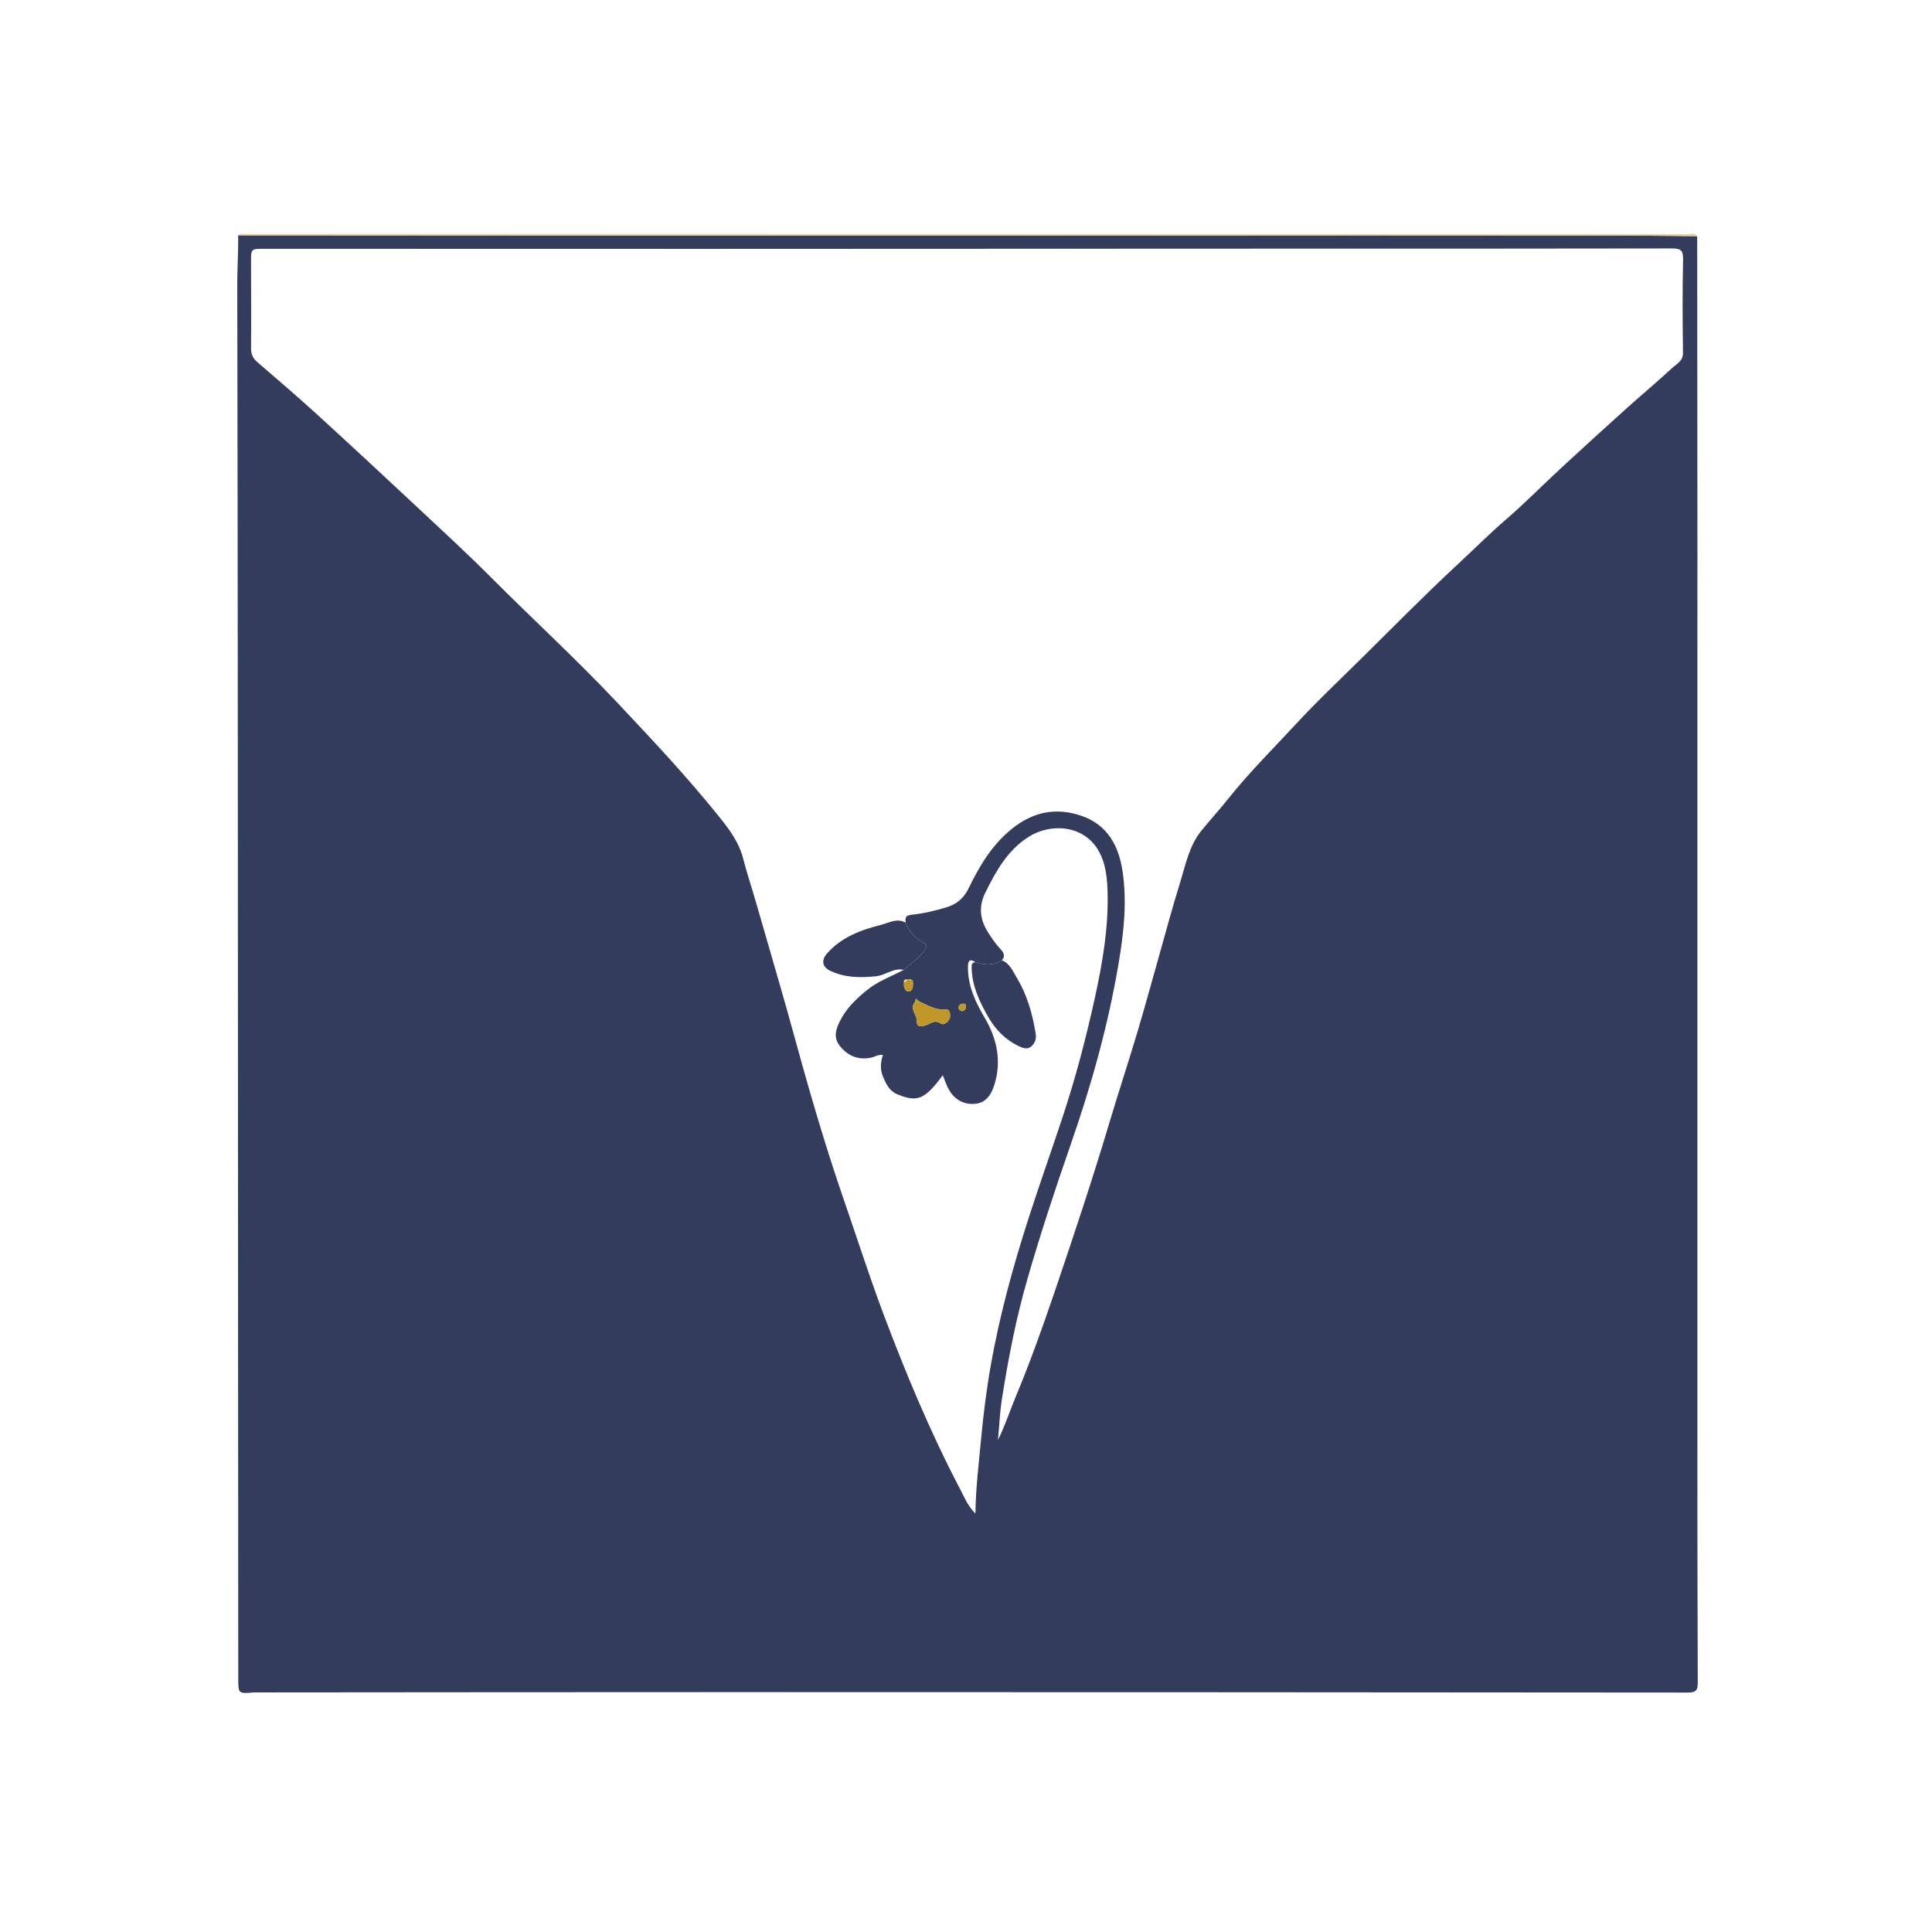
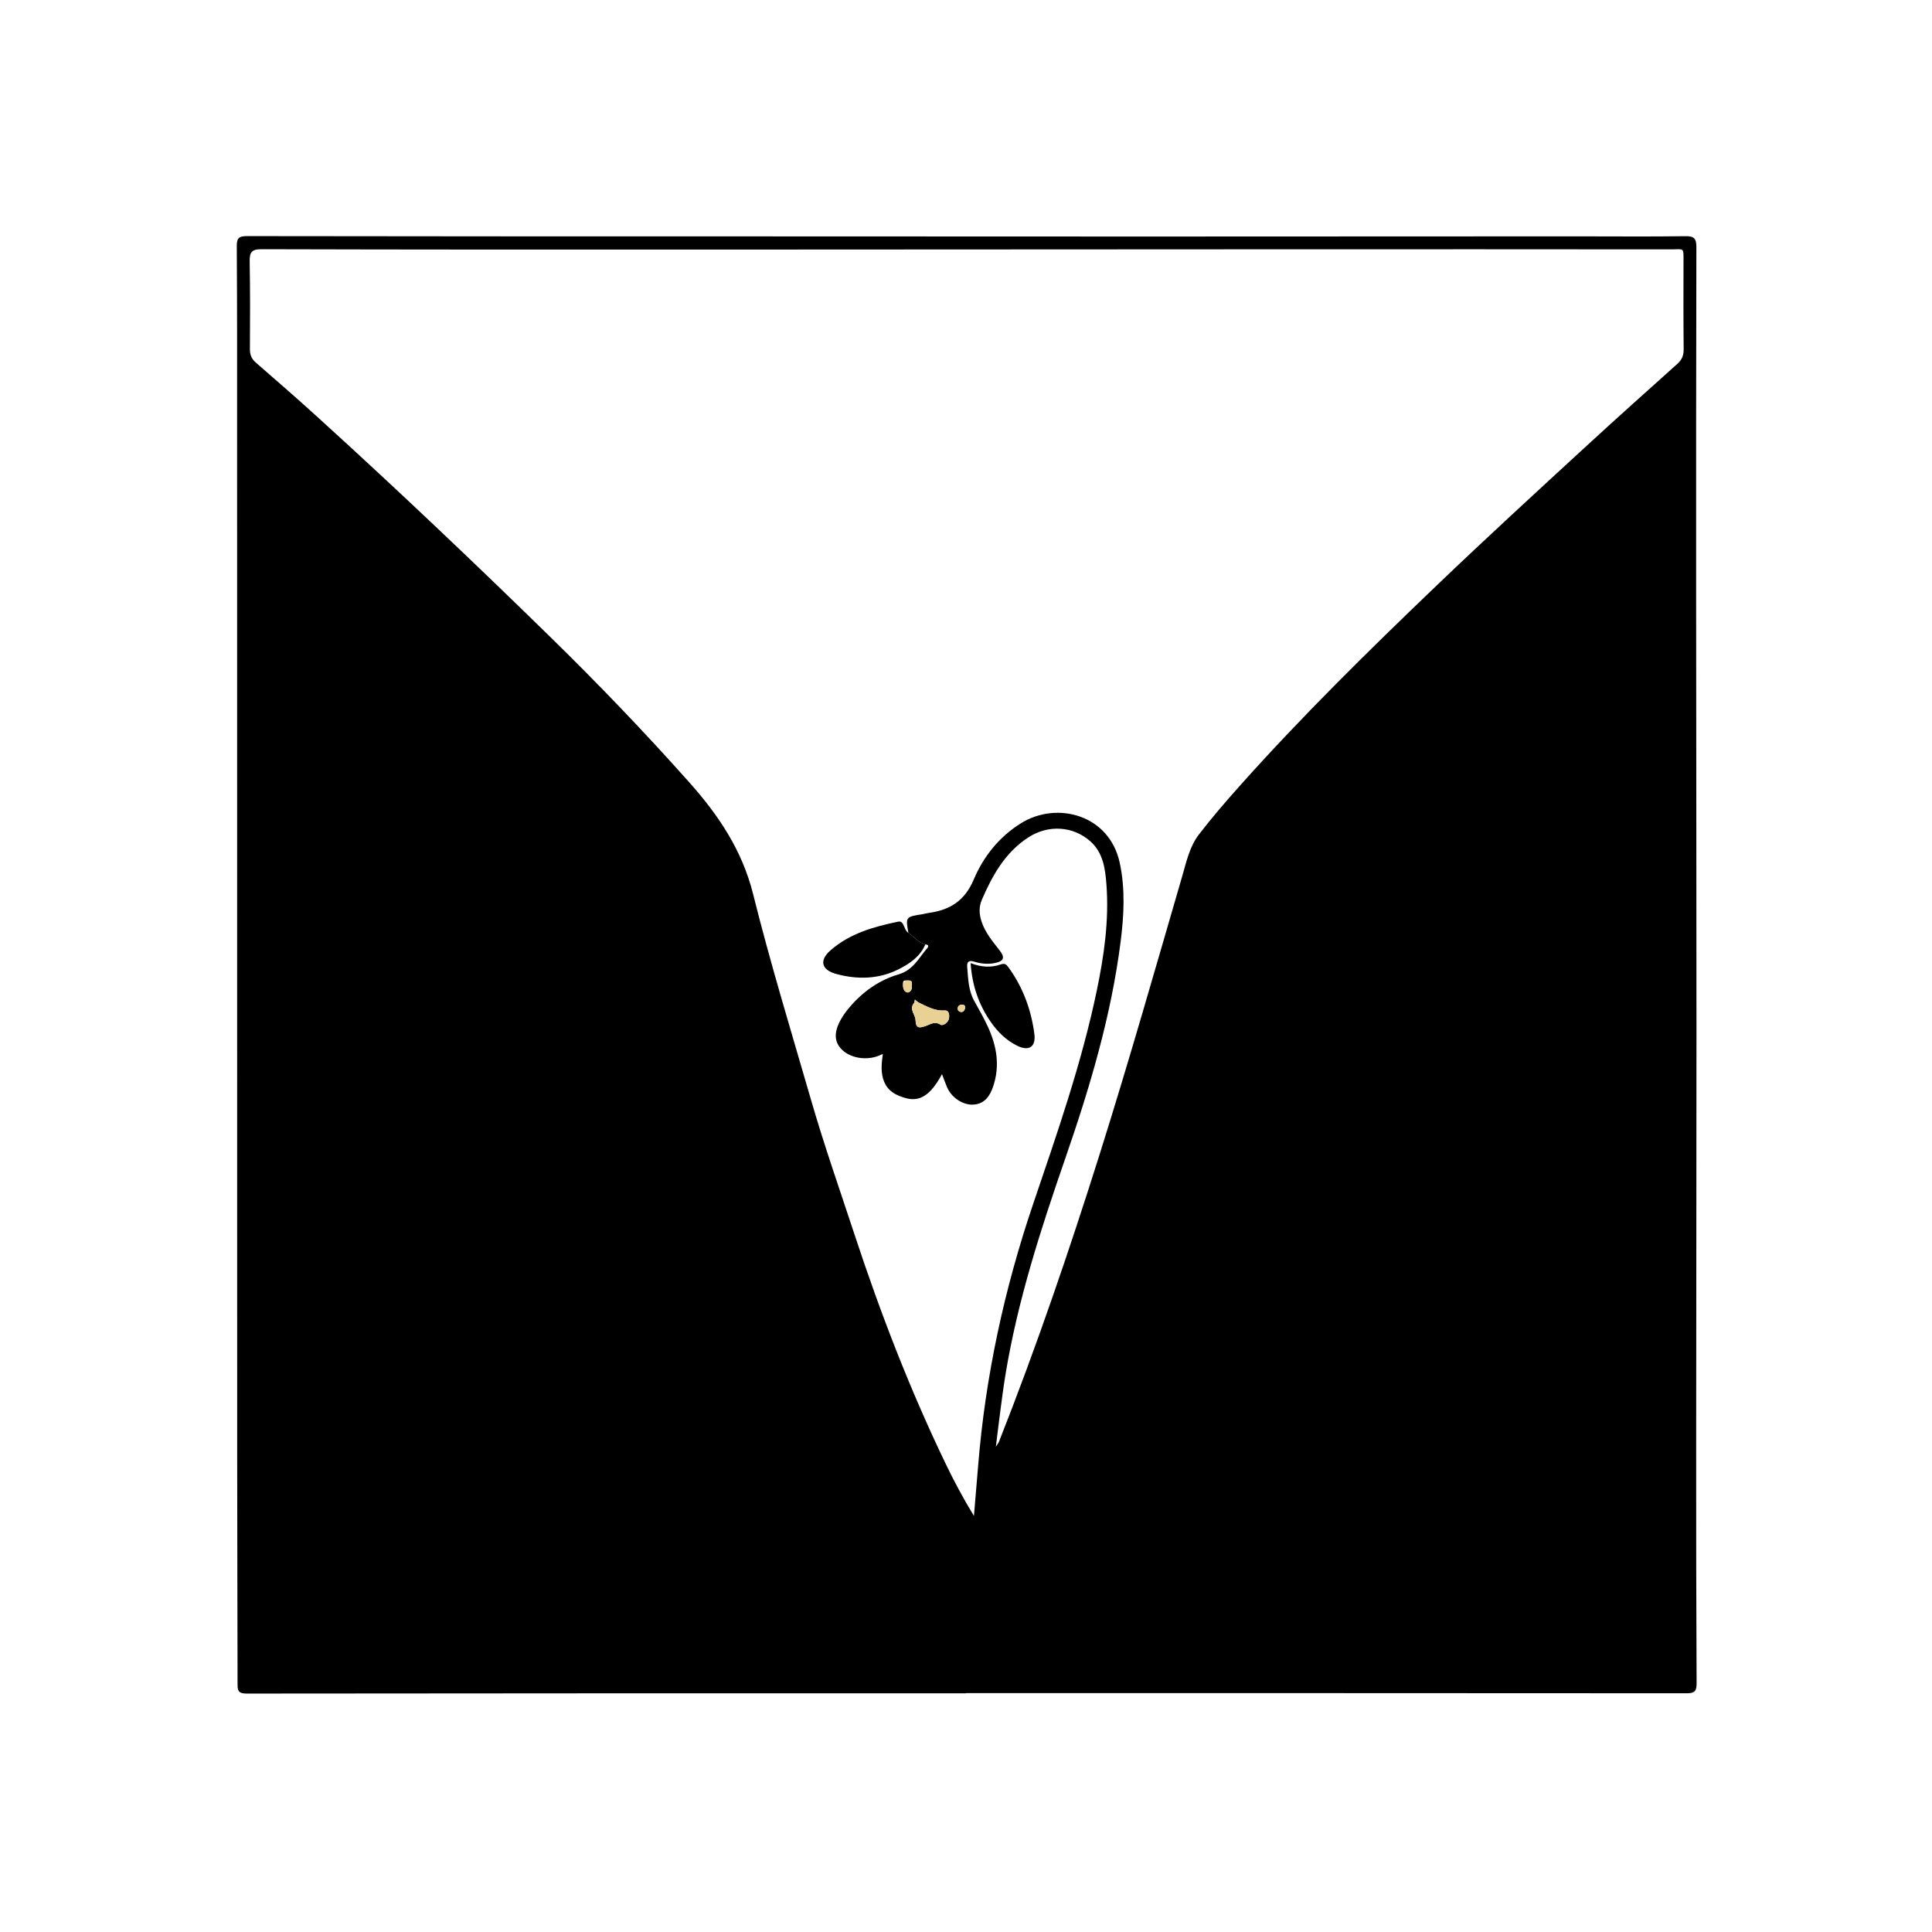
- <svg xmlns="http://www.w3.org/2000/svg" version="1.1" id="Layer_1" x="0px" y="0px" width="1024.191px" height="1024.19px" viewBox="0 0 1024.191 1024.19" enable-background="new 0 0 1024.191 1024.19" xml:space="preserve">
-   <path fill-rule="evenodd" clip-rule="evenodd" fill="#333C5D" d="M899.714,125.179c0.044,56.496,0.095,112.993,0.129,169.489  c0.011,17.999-0.03,35.997-0.031,53.996c-0.003,139.26-0.011,278.52,0.003,417.779c0.004,41.831,0.02,83.662,0.199,125.492  c0.017,4.019-0.84,5.332-5.146,5.328c-169.319-0.163-338.64-0.216-507.959-0.229c-83.159-0.006-166.318,0.097-249.478,0.151  c-1,0.001-2.005-0.048-2.999,0.034c-8.027,0.664-8.124,0.672-8.13-7.357c-0.061-84.329-0.088-168.657-0.125-252.986  c-0.072-161.992-0.079-323.984-0.4-485.976c-0.018-8.739,0.621-17.437,0.469-26.155c64.621,0.042,129.245,0.096,193.869,0.114  c82.615,0.024,165.229,0.034,247.844,0.023c51.133-0.006,102.266-0.079,153.399-0.088c45.472-0.008,90.943,0.007,136.415,0.063  C871.754,124.877,885.734,125.067,899.714,125.179z M483.896,521.123c0.14-0.783,0.117-1.487-0.839-1.742  c-0.277-0.126-0.565-0.165-0.866-0.118c-0.44,0.001-0.882,0.002-1.323,0.003c-1.15-0.122-1.755,0.335-1.645,1.55  c-0.218,1.983,0.335,4.367,1.939,4.776c1.599,0.408,3.014-1.403,2.741-3.553C484.001,521.733,483.999,521.428,483.896,521.123z   M487.22,530.832c-0.573-0.478-1.147-0.954-1.721-1.431c-0.119,0.566-0.238,1.133-0.357,1.699c-3.141,3.492,0.675,6.376,0.764,9.54  c0.108,3.844,1.536,3.819,4.635,2.969c2.58-0.709,4.87-3.443,8.343-0.917c1.33,0.968,4.557-1.197,4.758-3.747  c0.095-1.212,0.172-4.045-2.636-3.829C495.817,535.513,491.619,532.887,487.22,530.832z M480.099,489.116  c-0.236-2.459-0.284-3.896,3.314-4.234c6.194-0.583,12.373-2.107,18.357-3.907c5.196-1.562,9.087-4.625,11.729-10.084  c5.688-11.748,12.299-22.92,22.828-31.441c11.36-9.192,23.681-11.62,37.184-6.886c13.695,4.801,19.571,15.86,21.598,29.479  c2.472,16.608,0.525,33.124-2.242,49.4c-5.507,32.388-14.379,63.988-25.168,94.992c-8.281,23.798-16.168,47.711-23.137,71.915  c-5.953,20.68-10.053,41.796-13.38,63.042c-1.138,7.268-1.446,14.664-2.134,22.002c3.765-7.659,6.341-15.598,9.539-23.277  c7.619-18.296,14.273-36.96,20.633-55.696c9.994-29.446,19.841-58.952,28.74-88.761c4.83-16.178,10.12-32.218,14.957-48.393  c4.055-13.558,7.746-27.223,11.61-40.837c3.592-12.656,6.958-25.384,10.875-37.938c3.043-9.75,4.89-20.083,11.637-28.317  c4.583-5.593,9.445-10.959,13.955-16.608c11.365-14.239,24.29-27.065,36.639-40.399c10.734-11.591,22.257-22.454,33.51-33.56  c17.269-17.042,34.272-34.374,52.059-50.859c8.241-7.639,16.188-15.612,24.716-22.978c10.249-8.851,19.781-18.526,29.732-27.728  c11.154-10.313,22.379-20.55,33.672-30.711c8.321-7.486,16.915-14.674,25.14-22.264c2.358-2.177,5.791-3.613,5.729-8.045  c-0.227-16.495-0.341-33,0.047-49.488c0.117-5.01-1.407-5.84-5.991-5.83c-68.488,0.147-136.976,0.09-205.464,0.109  c-102.982,0.03-205.965,0.103-308.947,0.119c-77.318,0.012-154.638-0.04-231.958-0.047c-6.771,0-6.806,0.058-6.802,6.592  c0.009,15.331,0.141,30.662,0.012,45.992c-0.026,3.107,0.837,5.331,3.162,7.341c10.633,9.197,21.34,18.318,31.724,27.791  c18.02,16.438,35.879,33.054,53.696,49.711c13.11,12.258,26.327,24.42,38.995,37.124c21.848,21.91,44.661,42.823,65.917,65.356  c18.559,19.675,37.055,39.361,54.037,60.42c5.573,6.91,11.019,13.893,13.316,22.822c2.09,8.12,4.76,16.089,7.079,24.152  c7.03,24.437,14.25,48.821,20.956,73.348c7.791,28.495,16.127,56.825,25.781,84.733c6.757,19.531,13.05,39.22,20.314,58.584  c11.977,31.922,25.075,63.333,40.903,93.552c2.192,4.186,3.942,8.768,8.128,12.999c0.174-13.934,1.805-26.729,2.995-39.567  c1.24-13.364,2.94-26.703,5.284-39.835c4.645-26.023,11.653-51.558,19.75-76.739c5.787-18.001,12.137-35.819,18.085-53.77  c6.972-21.037,12.6-42.416,17.325-64.096c3.927-18.021,7.004-36.03,6.642-54.482c-0.157-8.007-0.876-16.271-4.999-23.245  c-7.898-13.358-25.22-14.523-37.103-6.904c-10.937,7.012-17.118,18.025-22.728,29.422c-3.694,7.506-2.851,14.38,1.456,21.096  c1.86,2.9,3.736,5.802,6.137,8.359c1.612,1.717,3.521,3.797,1.157,6.418c-4.471,2.934-9.187,2.56-13.986,1.031  c-2.875-1.962-3.926-1.006-3.977,2.265c-0.156,10.117,3.897,18.734,8.89,27.225c6.516,11.082,9.072,22.978,5.06,35.621  c-1.548,4.876-4.148,9.229-9.796,9.904c-6.517,0.778-11.856-2.466-14.779-8.449c-1.022-2.094-1.779-4.317-2.729-6.659  c-9.582,12.935-13.4,14.429-24.013,10.154c-4.321-1.74-5.931-5.406-7.578-9.172c-1.672-3.82-1.498-7.758-0.13-11.693  c-2.525-0.402-4.172,0.924-6.037,1.33c-6.683,1.457-12.106-0.56-16.552-5.818c-3.743-4.427-2.517-8.767-0.355-13.188  c3.389-6.934,8.721-12.12,14.692-16.902c5.85-4.686,12.813-7.102,19.255-10.571c3.795-3.354,8.149-6.032,11.094-10.407  c1.391-2.066,1.542-2.845-0.704-4.054C485.085,497.323,481.825,493.869,480.099,489.116z M510.055,536.049  c1.187-0.266,1.925-0.998,2.054-2.264c0.123-1.214-0.462-1.806-1.683-1.708c-1.254,0.101-2.228,0.671-2.244,2.019  C508.169,535.174,508.982,535.764,510.055,536.049z" />
-   <path fill-rule="evenodd" clip-rule="evenodd" fill="#E9D094" d="M899.714,125.179c-13.98-0.111-27.96-0.302-41.94-0.319  c-45.472-0.057-90.943-0.071-136.415-0.063c-51.134,0.009-102.267,0.082-153.399,0.088c-82.614,0.011-165.229,0.001-247.844-0.023  c-64.624-0.019-129.248-0.072-193.869-0.114c1.276-1.202,2.852-0.679,4.293-0.679c192.422,0.002,384.844,0.031,577.267,0.046  c62.308,0.005,124.615-0.031,186.924,0.015C896.386,124.129,898.432,123.094,899.714,125.179z" />
-   <path fill-rule="evenodd" clip-rule="evenodd" fill="none" d="M479.065,514.137c-6.442,3.47-13.405,5.886-19.255,10.571  c-5.972,4.782-11.304,9.969-14.692,16.902c-2.161,4.421-3.388,8.761,0.355,13.188c4.445,5.259,9.869,7.275,16.552,5.818  c1.865-0.406,3.512-1.732,6.037-1.33c-1.368,3.936-1.542,7.873,0.13,11.693c1.647,3.766,3.257,7.432,7.578,9.172  c10.612,4.274,14.431,2.78,24.013-10.154c0.95,2.342,1.707,4.565,2.729,6.659c2.923,5.983,8.263,9.228,14.779,8.449  c5.647-0.676,8.248-5.028,9.796-9.904c4.013-12.644,1.456-24.539-5.06-35.621c-4.992-8.49-9.046-17.107-8.89-27.225  c0.051-3.271,1.102-4.227,3.977-2.265c-2.004,0.135-2.075,1.376-2.034,3.042c0.234,9.589,4.165,17.924,8.798,25.979  c3.876,6.738,9.156,12.181,16.29,15.504c2.078,0.969,4.453,1.997,6.681-0.018c2.046-1.851,2.582-4.234,2.165-6.788  c-1.705-10.438-4.551-20.531-10.095-29.637c-2.081-3.418-3.61-7.459-7.818-9.113c2.363-2.621,0.455-4.701-1.157-6.418  c-2.4-2.558-4.276-5.459-6.137-8.359c-4.307-6.716-5.15-13.59-1.456-21.096c5.609-11.396,11.791-22.41,22.728-29.422  c11.883-7.619,29.204-6.454,37.103,6.904c4.123,6.974,4.842,15.238,4.999,23.245c0.362,18.452-2.715,36.462-6.642,54.482  c-4.726,21.68-10.354,43.059-17.325,64.096c-5.948,17.95-12.298,35.769-18.085,53.77c-8.097,25.182-15.105,50.716-19.75,76.739  c-2.344,13.132-4.044,26.471-5.284,39.835c-1.19,12.838-2.821,25.634-2.995,39.567c-4.186-4.231-5.936-8.813-8.128-12.999  c-15.828-30.219-28.927-61.63-40.903-93.552c-7.265-19.364-13.558-39.053-20.314-58.584c-9.654-27.908-17.99-56.238-25.781-84.733  c-6.706-24.526-13.926-48.911-20.956-73.348c-2.319-8.063-4.989-16.032-7.079-24.152c-2.298-8.93-7.743-15.912-13.316-22.822  c-16.982-21.059-35.479-40.745-54.037-60.42c-21.256-22.533-44.069-43.446-65.917-65.356  c-12.668-12.704-25.885-24.866-38.995-37.124c-17.817-16.657-35.676-33.273-53.696-49.711  c-10.384-9.473-21.091-18.594-31.724-27.791c-2.324-2.01-3.188-4.233-3.162-7.341c0.128-15.33-0.003-30.661-0.012-45.992  c-0.004-6.534,0.03-6.592,6.802-6.592c77.319,0.007,154.639,0.059,231.958,0.047c102.982-0.017,205.965-0.089,308.947-0.119  c68.488-0.02,136.976,0.038,205.464-0.109c4.584-0.01,6.108,0.82,5.991,5.83c-0.388,16.488-0.273,32.993-0.047,49.488  c0.062,4.432-3.371,5.868-5.729,8.045c-8.225,7.59-16.818,14.777-25.14,22.264c-11.293,10.161-22.518,20.398-33.672,30.711  c-9.951,9.201-19.483,18.877-29.732,27.728c-8.528,7.365-16.475,15.339-24.716,22.978c-17.786,16.485-34.79,33.817-52.059,50.859  c-11.253,11.105-22.775,21.969-33.51,33.56c-12.349,13.334-25.273,26.16-36.639,40.399c-4.51,5.649-9.372,11.016-13.955,16.608  c-6.747,8.234-8.594,18.567-11.637,28.317c-3.917,12.555-7.283,25.282-10.875,37.938c-3.864,13.614-7.556,27.279-11.61,40.837  c-4.837,16.175-10.127,32.215-14.957,48.393c-8.899,29.809-18.746,59.314-28.74,88.761c-6.359,18.736-13.014,37.4-20.633,55.696  c-3.198,7.68-5.774,15.618-9.539,23.277c0.688-7.338,0.996-14.734,2.134-22.002c3.327-21.246,7.427-42.362,13.38-63.042  c6.969-24.204,14.855-48.117,23.137-71.915c10.789-31.004,19.661-62.604,25.168-94.992c2.768-16.276,4.714-32.792,2.242-49.4  c-2.026-13.618-7.902-24.678-21.598-29.479c-13.503-4.734-25.823-2.307-37.184,6.886c-10.529,8.521-17.141,19.693-22.828,31.441  c-2.643,5.459-6.533,8.522-11.729,10.084c-5.984,1.8-12.163,3.324-18.357,3.907c-3.599,0.339-3.551,1.775-3.314,4.234  c-4.525-2.574-8.701,0.046-12.854,1.107c-10.824,2.766-21.223,6.528-28.896,15.316c-3.014,3.451-2.472,7.016,1.576,8.998  c7.778,3.81,16.021,3.852,24.447,3.012C469.462,517.042,473.637,512.925,479.065,514.137z" />
-   <path fill-rule="evenodd" clip-rule="evenodd" fill="#333C5D" d="M479.065,514.137c-5.428-1.212-9.603,2.905-14.692,3.413  c-8.427,0.84-16.669,0.798-24.447-3.012c-4.048-1.982-4.59-5.547-1.576-8.998c7.673-8.788,18.071-12.551,28.896-15.316  c4.153-1.062,8.329-3.682,12.854-1.107c1.726,4.753,4.986,8.207,9.355,10.56c2.246,1.209,2.095,1.987,0.704,4.054  C487.214,508.104,482.86,510.782,479.065,514.137z" />
-   <path fill-rule="evenodd" clip-rule="evenodd" fill="#333C5D" d="M531.101,509.06c4.208,1.654,5.737,5.695,7.818,9.113  c5.544,9.105,8.39,19.199,10.095,29.637c0.417,2.554-0.119,4.938-2.165,6.788c-2.228,2.015-4.603,0.986-6.681,0.018  c-7.134-3.323-12.414-8.766-16.29-15.504c-4.633-8.055-8.563-16.39-8.798-25.979c-0.041-1.666,0.03-2.907,2.034-3.042  C521.915,511.619,526.63,511.993,531.101,509.06z" />
-   <path fill-rule="evenodd" clip-rule="evenodd" fill="#C0982A" d="M487.22,530.832c4.398,2.055,8.597,4.681,13.785,4.284  c2.808-0.216,2.73,2.617,2.636,3.829c-0.201,2.55-3.428,4.715-4.758,3.747c-3.473-2.526-5.763,0.208-8.343,0.917  c-3.099,0.851-4.526,0.875-4.635-2.969c-0.089-3.164-3.904-6.048-0.764-9.54C485.875,531.326,486.673,532.05,487.22,530.832z" />
-   <path fill-rule="evenodd" clip-rule="evenodd" fill="#C0982A" d="M483.057,519.381c0.956,0.255,0.979,0.959,0.839,1.743  c-0.094,0.094-0.281,0.208-0.266,0.275c0.052,0.223,0.177,0.428,0.273,0.64c0.272,2.149-1.143,3.961-2.741,3.553  c-1.604-0.409-2.157-2.793-1.939-4.773c0.849-0.198,1.387-0.728,1.645-1.553c0.441-0.001,0.883-0.002,1.323-0.003  C482.412,519.803,482.716,519.726,483.057,519.381z" />
-   <path fill-rule="evenodd" clip-rule="evenodd" fill="#C0982A" d="M510.055,536.049c-1.073-0.285-1.886-0.875-1.873-1.953  c0.017-1.348,0.99-1.918,2.244-2.019c1.221-0.098,1.806,0.494,1.683,1.708C511.98,535.051,511.242,535.783,510.055,536.049z" />
-   <path fill-rule="evenodd" clip-rule="evenodd" fill="#C0982A" d="M487.22,530.832c-0.547,1.218-1.345,0.494-2.078,0.269  c0.119-0.566,0.238-1.133,0.357-1.699C486.073,529.878,486.647,530.354,487.22,530.832z" />
-   <path fill-rule="evenodd" clip-rule="evenodd" fill="#E9D094" d="M480.868,519.266c-0.258,0.825-0.796,1.354-1.645,1.553  C479.113,519.601,479.717,519.144,480.868,519.266z" />
-   <path fill-rule="evenodd" clip-rule="evenodd" fill="#E9D094" d="M483.057,519.381c-0.341,0.345-0.646,0.422-0.866-0.118  C482.492,519.216,482.78,519.255,483.057,519.381z" />
-   <path fill-rule="evenodd" clip-rule="evenodd" fill="#E9D094" d="M483.904,522.039c-0.097-0.212-0.222-0.417-0.273-0.64  c-0.016-0.067,0.172-0.182,0.266-0.275C483.999,521.428,484.001,521.733,483.904,522.039z" />
+ <svg xmlns="http://www.w3.org/2000/svg" version="1.1" id="Layer_1" x="0px" y="0px" width="1024.191px" height="1024.191px" viewBox="0 0 1024.191 1024.191" enable-background="new 0 0 1024.191 1024.191" xml:space="preserve">
+   <path fill-rule="evenodd" clip-rule="evenodd" fill="currentColor" d="M512.087,897.656c-127.151,0-254.303-0.034-381.453,0.136  c-4.632,0.007-4.696-1.962-4.699-5.277c-0.039-41.164-0.197-82.328-0.204-123.492c-0.033-178.324-0.023-356.647-0.037-534.972  c-0.002-34.498,0.051-68.997-0.17-103.493c-0.029-4.505,1.218-5.398,5.569-5.391c87.489,0.158,174.978,0.127,262.467,0.147  c71.491,0.018,142.983,0.076,214.476,0.073c76.324-0.004,152.648-0.063,228.972-0.088c18.831-0.006,37.664,0.197,56.49-0.089  c4.71-0.071,5.792,1.369,5.782,5.827c-0.142,61.996-0.15,123.992-0.125,185.988c0.031,76.491,0.172,152.981,0.176,229.472  c0.003,73.329-0.136,146.657-0.159,219.985c-0.014,41.997,0.015,83.995,0.227,125.991c0.021,4.295-1.326,5.166-5.344,5.163  c-127.322-0.1-254.645-0.082-381.967-0.082C512.087,897.588,512.087,897.623,512.087,897.656z M483.397,521.593  c0.138-0.744,0.054-1.387-0.774-1.688c-0.297-0.129-0.606-0.174-0.928-0.135c-0.458,0.002-0.917,0.003-1.376,0.004  c-1.073-0.105-1.674,0.306-1.594,1.459c-0.176,2.052,0.248,4.402,2.145,4.869c1.354,0.333,2.845-1.47,2.535-3.525  C483.498,522.249,483.495,521.921,483.397,521.593z M484.65,531.612c-2.952,3.34,0.582,6.11,0.685,9.102  c0.158,4.621,2.042,4.312,5.3,3.218c2.493-0.838,4.75-2.746,7.962-0.727c1.322,0.832,4.288-1.279,4.526-3.57  c0.133-1.279,0.267-4.156-2.497-3.977c-5.236,0.341-9.464-2.247-13.895-4.319c-0.571-0.472-1.144-0.944-1.715-1.416  C484.895,530.486,484.772,531.048,484.65,531.612z M481.558,494.553c-1.51-8.516-1.509-8.512,7.647-9.964  c0.985-0.156,1.949-0.457,2.937-0.594c11.253-1.552,19.217-6.257,24.075-17.773c5.092-12.071,13.399-22.563,25.036-29.813  c18.996-11.834,46.865-4.598,52.35,21.032c2.984,13.948,2.221,27.907,0.458,41.772c-5,39.328-16.268,77.119-29.186,114.451  c-13.063,37.751-25.403,75.694-31.89,115.258c-0.995,6.07-1.778,12.178-2.59,18.276c-0.81,6.092-1.53,12.194-2.472,19.742  c1.113-1.736,1.442-2.105,1.613-2.537c19.82-50.166,37.234-101.166,53.442-152.607c15.411-48.911,29.46-98.217,43.778-147.448  c2.215-7.617,3.858-15.543,8.904-22.092c6.807-8.834,14.079-17.273,21.497-25.586c32.953-36.931,68.215-71.595,103.938-105.81  c26.31-25.199,53.147-49.828,79.964-74.48c15.934-14.648,32.056-29.093,48.183-43.531c2.443-2.188,3.338-4.518,3.303-7.779  c-0.164-15.497-0.116-30.996-0.085-46.494c0.016-7.721,0.319-6.366-6.409-6.373c-67.992-0.067-135.985-0.067-203.978-0.044  c-103.489,0.035-206.979,0.128-310.469,0.151c-77.658,0.018-155.316,0.027-232.973-0.19c-5.283-0.015-6.35,1.685-6.268,6.446  c0.267,15.495,0.231,30.997,0.123,46.494c-0.021,3.107,0.891,5.223,3.263,7.273c10.91,9.434,21.764,18.939,32.443,28.635  c42.004,38.132,83.131,77.195,123.69,116.857c25.341,24.78,49.858,50.34,73.438,76.818c15.554,17.467,28.105,36.012,33.942,59.422  c9.176,36.796,20.296,73.111,30.845,109.558c6.893,23.811,15.12,47.2,22.869,70.742c13.701,41.622,29.419,82.388,48.468,121.858  c4.355,9.025,9.037,17.853,14.858,27.399c0.813-9.705,1.54-18.118,2.221-26.536c3.845-47.529,13.885-93.78,29.183-138.88  c12.674-37.361,25.726-74.575,33.771-113.329c3.846-18.523,6.49-37.084,5.066-56.007c-0.626-8.321-1.754-16.825-8.473-22.822  c-9.102-8.124-22.206-9.039-32.87-2.166c-12.25,7.895-19.062,20.063-24.677,33.046c-1.696,3.921-1.467,7.73-0.162,11.67  c1.934,5.843,5.813,10.42,9.501,15.146c3.031,3.884,2.332,5.82-2.481,6.781c-3.652,0.729-7.268,0.4-10.848-0.709  c-2.414-0.748-4.095-0.45-3.806,2.876c0.533,6.132,0.602,12.305,3.734,17.908c2.518,4.503,5.067,9.008,7.229,13.686  c4.679,10.128,6.495,20.603,2.846,31.521c-1.675,5.012-4.326,9.179-10.132,9.737c-5.671,0.546-11.904-3.546-14.297-9.07  c-0.941-2.175-1.725-4.418-2.743-7.053c-5.894,10.996-11.672,14.795-19.115,12.73c-4.911-1.362-9.347-3.42-11.521-8.653  c-1.979-4.766-1.415-9.623-0.728-14.767c-1.494,0.605-2.538,1.136-3.643,1.46c-7.239,2.118-15.381-0.042-19.2-5.047  c-3.406-4.464-2.669-10.095,2.335-17.455c0.841-1.236,1.788-2.406,2.751-3.554c7.039-8.388,15.843-14.587,26.185-17.637  c7.452-2.198,10.357-8.179,14.595-13.226c0.521-0.622,2.341-2.285-0.479-2.673C486.792,499.714,484.558,496.565,481.558,494.553z   M511.594,534.592c0.146-1.25-0.197-2.017-1.488-2.014c-1.268,0.003-2.233,0.554-2.417,1.847c-0.159,1.126,0.705,1.908,1.643,2.044  C510.635,536.658,511.279,535.644,511.594,534.592z" />
+   <path fill-rule="evenodd" clip-rule="evenodd" fill="currentColor" d="M490.549,500.602c-2.642,6.374-8.103,10.091-13.742,13.007  c-10.646,5.504-22.069,5.819-33.529,2.697c-7.83-2.133-9.111-7.159-3.037-12.49c10.216-8.965,22.856-12.517,35.808-15.21  c1.39-0.289,2.043,0.221,2.729,1.423c0.872,1.53,1.173,3.444,2.781,4.524C484.558,496.565,486.792,499.714,490.549,500.602z" />
+   <path fill-rule="evenodd" clip-rule="evenodd" fill="#E9D094" d="M486.731,531.338c4.431,2.072,8.658,4.66,13.895,4.319  c2.764-0.18,2.63,2.697,2.497,3.977c-0.238,2.291-3.204,4.402-4.526,3.57c-3.212-2.02-5.469-0.111-7.962,0.727  c-3.258,1.094-5.142,1.403-5.3-3.218c-0.103-2.991-3.637-5.762-0.685-9.103C485.395,531.902,486.147,532.266,486.731,531.338z" />
+   <path fill-rule="evenodd" clip-rule="evenodd" fill="#E9D094" d="M483.405,522.578c0.31,2.056-1.181,3.858-2.535,3.525  c-1.896-0.467-2.32-2.817-2.145-4.866c0.531-0.485,1.063-0.974,1.594-1.462c0.459-0.001,0.918-0.002,1.377-0.004  c0.309,0.045,0.617,0.09,0.927,0.135c0.828,0.301,0.912,0.943,0.774,1.689C483.4,521.923,483.403,522.25,483.405,522.578z" />
+   <path fill-rule="evenodd" clip-rule="evenodd" fill="#E9D094" d="M511.594,534.592c-0.314,1.052-0.959,2.065-2.263,1.877  c-0.938-0.136-1.802-0.918-1.643-2.044c0.184-1.293,1.149-1.844,2.417-1.847C511.396,532.576,511.74,533.342,511.594,534.592z" />
+   <path fill-rule="evenodd" clip-rule="evenodd" fill="#E9D094" d="M486.731,531.338c-0.584,0.928-1.337,0.563-2.081,0.272  c0.122-0.563,0.244-1.125,0.366-1.688C485.588,530.394,486.16,530.867,486.731,531.338z" />
+   <path fill-rule="evenodd" clip-rule="evenodd" fill="currentColor" d="M514.549,510.577c5.772,2.231,10.921,2.435,15.911,0.704  c2.154-0.747,3.002-0.057,4.07,1.411c7.721,10.608,12.137,22.55,13.807,35.457c0.886,6.842-2.896,9.272-9.085,6.221  c-5.803-2.861-10.258-7.214-13.96-12.522C518.84,532.596,515.339,522.425,514.549,510.577z" />
</svg>
